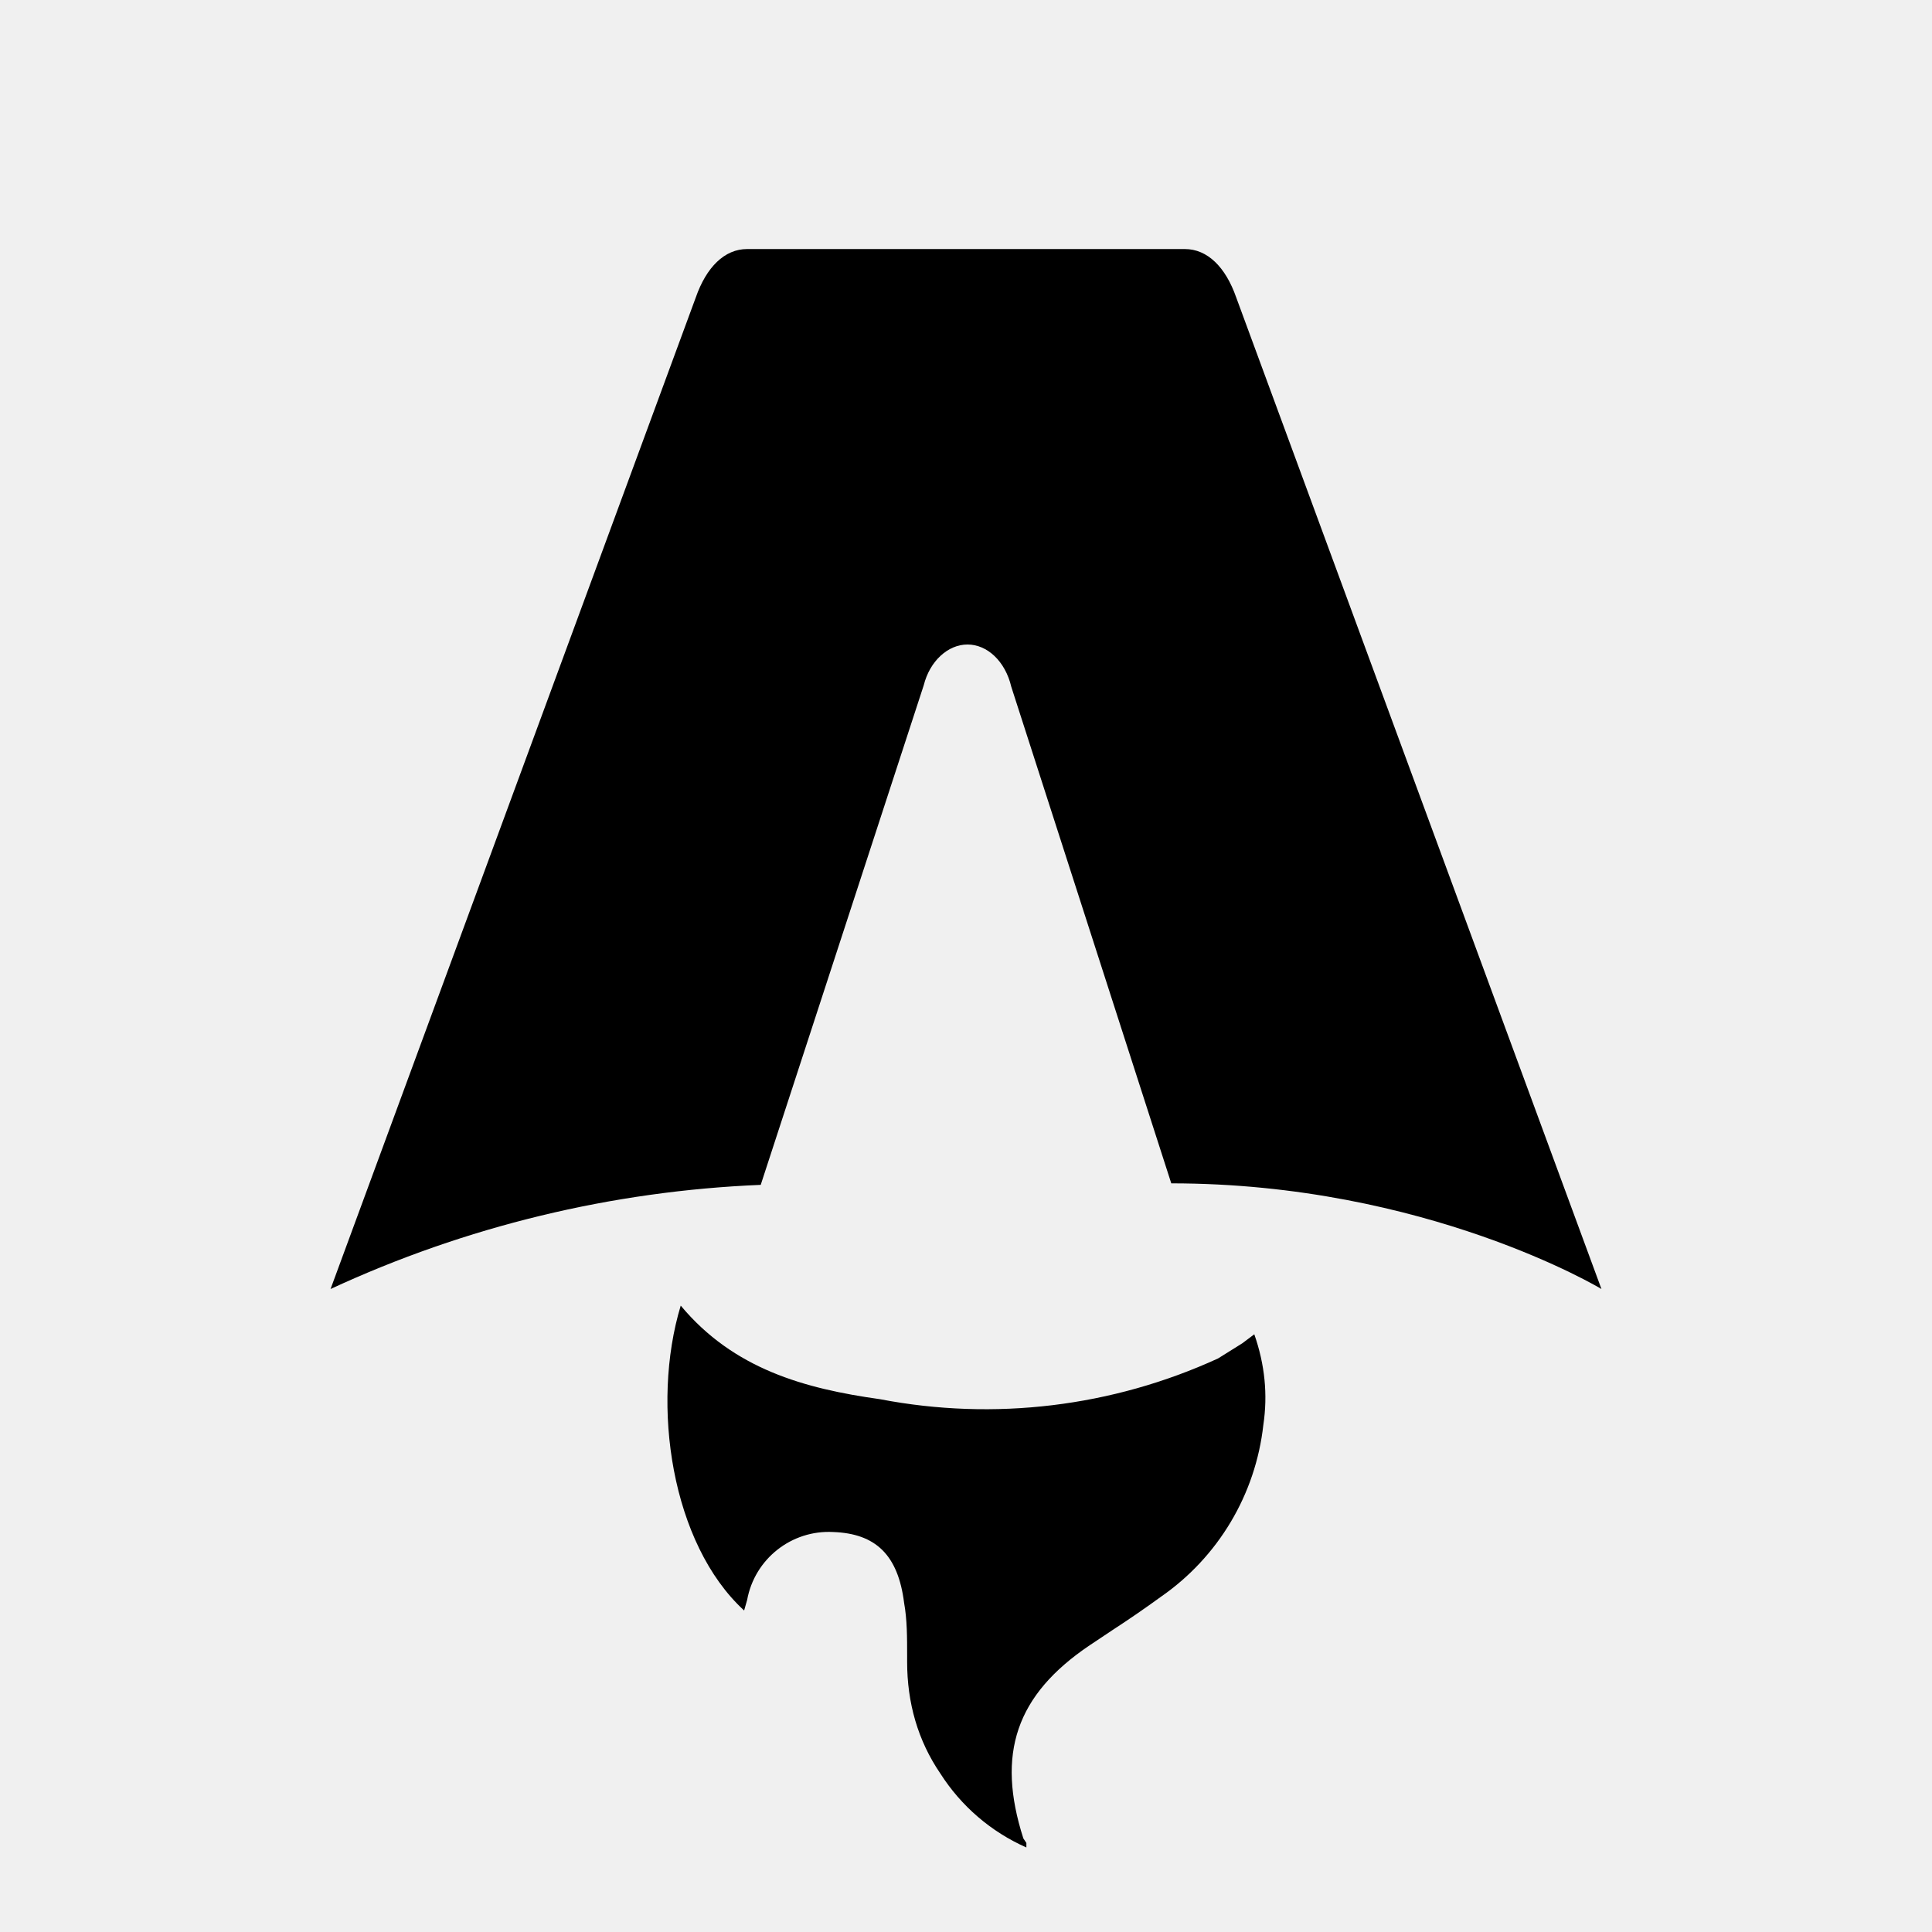
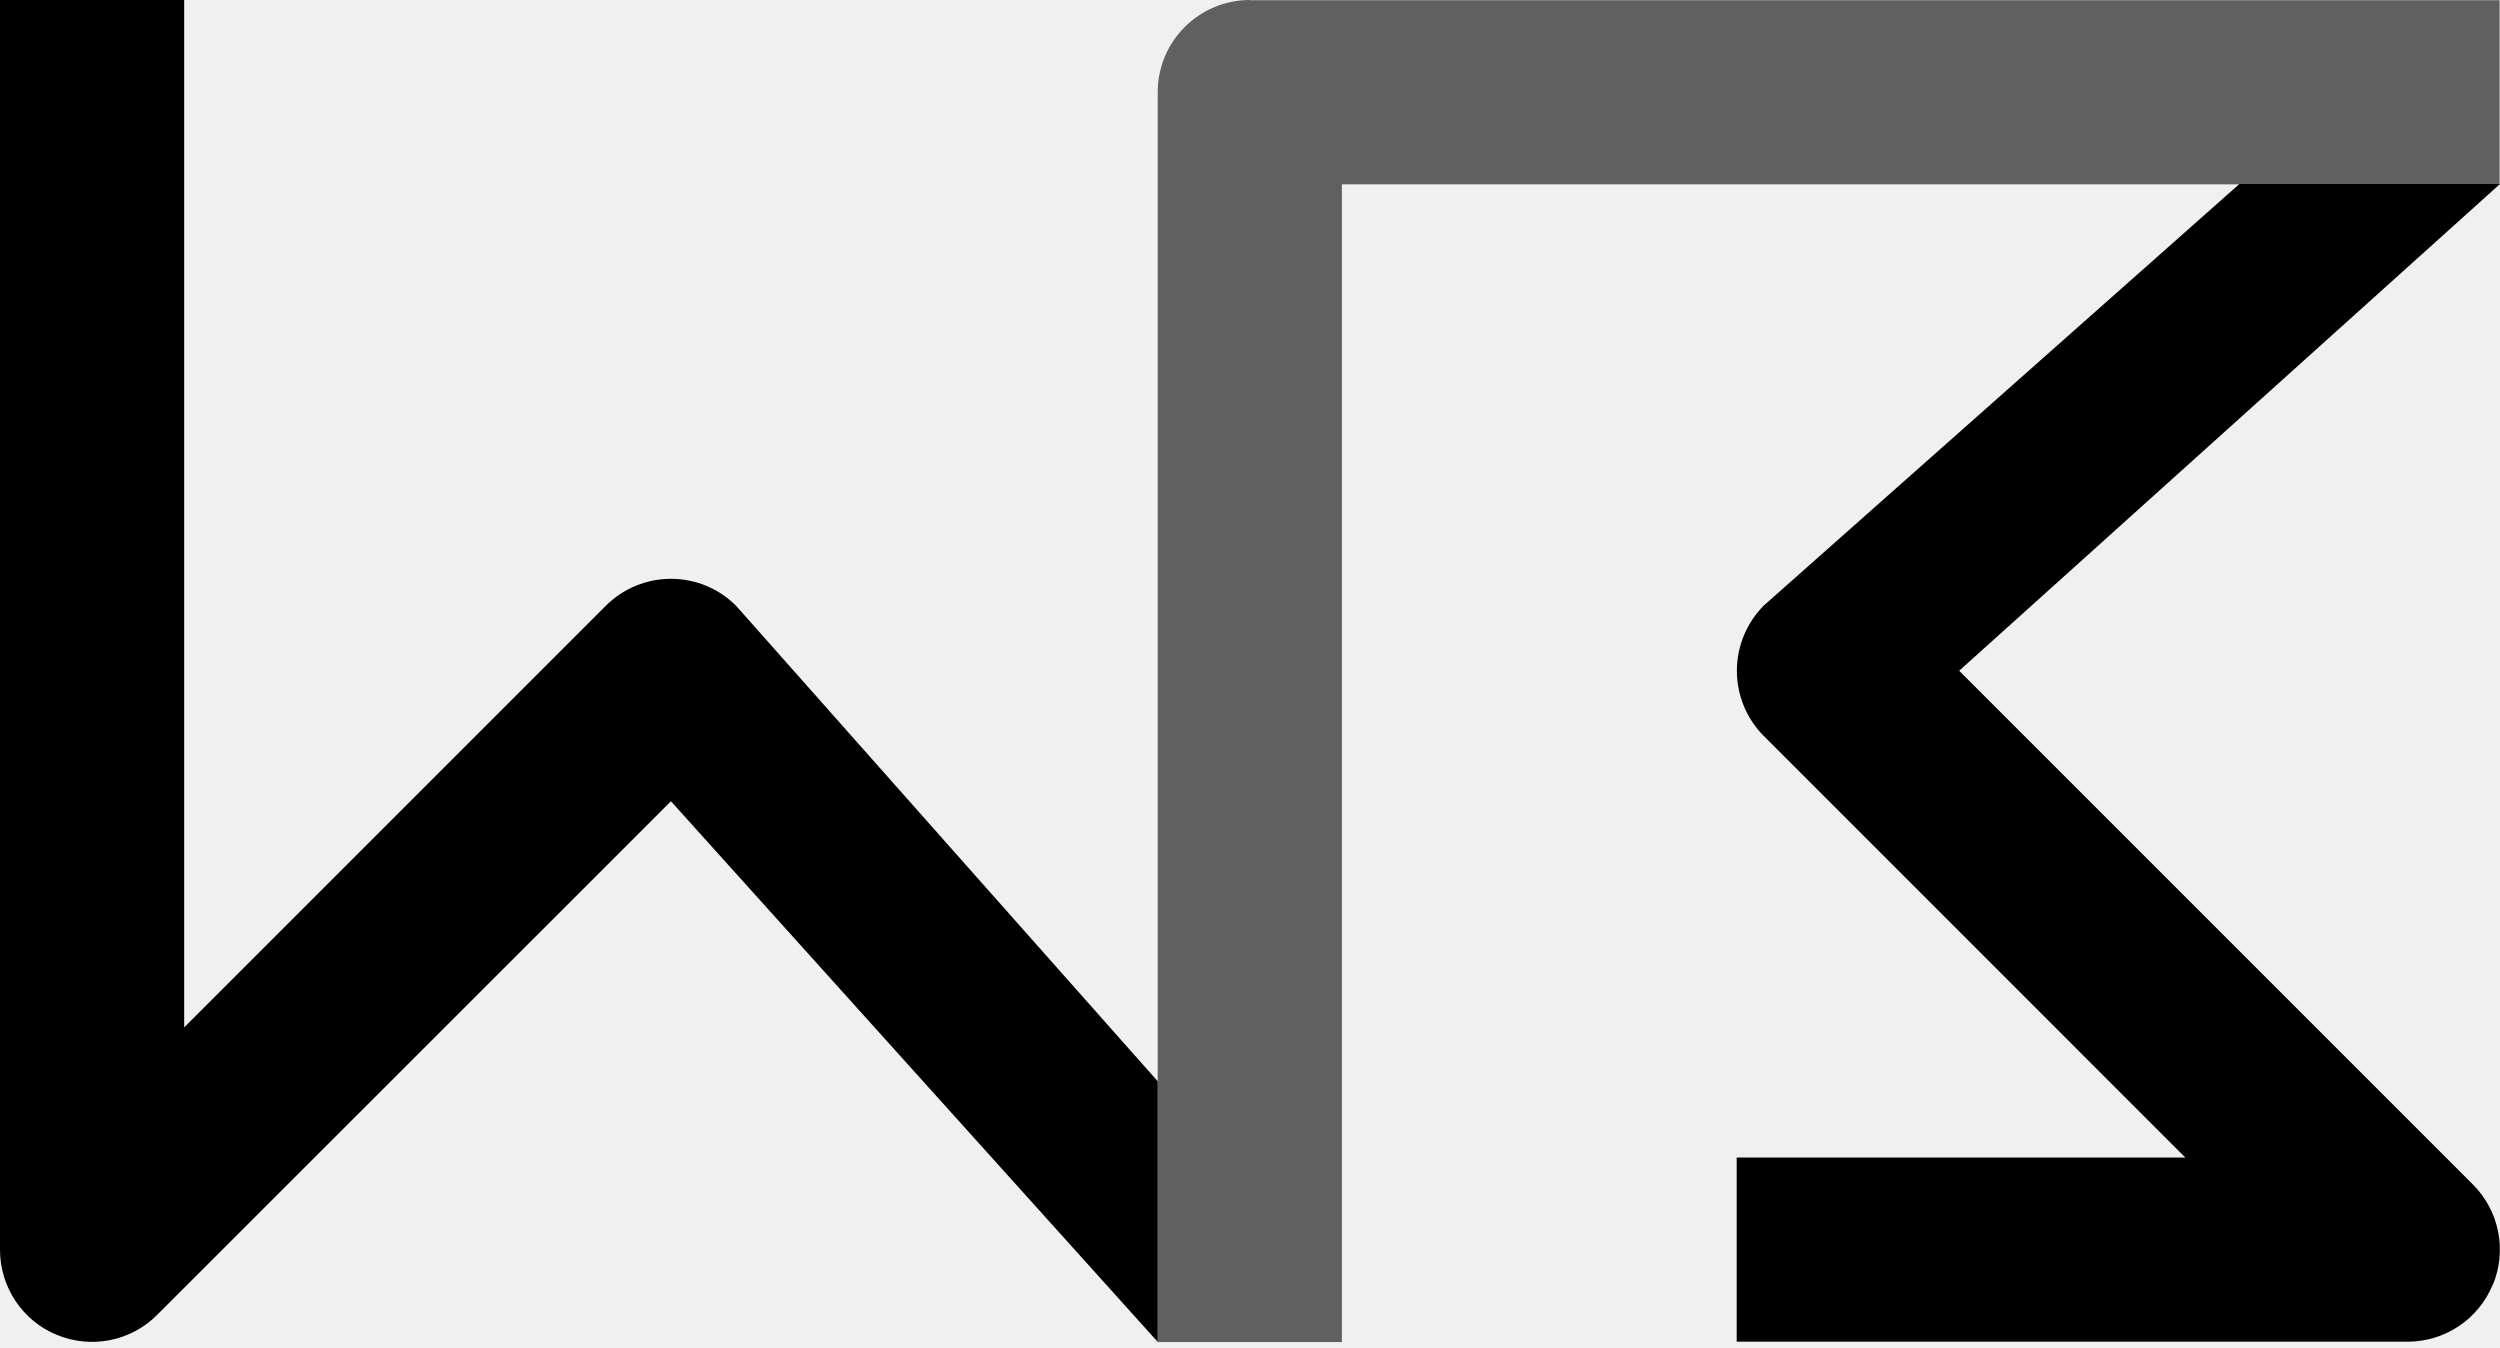
- <svg xmlns="http://www.w3.org/2000/svg" fill="none" viewBox="0 0 128 128">
-   <path d="M50.4 78.5a75.1 75.1 0 0 0-28.5 6.9l24.2-65.7c.7-2 1.9-3.2 3.4-3.2h29c1.5 0 2.7 1.2 3.4 3.2l24.2 65.7s-11.6-7-28.5-7L67 45.5c-.4-1.7-1.6-2.8-2.9-2.8-1.3 0-2.5 1.1-2.9 2.7L50.4 78.5Zm-1.1 28.2Zm-4.2-20.2c-2 6.6-.6 15.8 4.2 20.2a17.5 17.5 0 0 1 .2-.7 5.5 5.5 0 0 1 5.7-4.5c2.8.1 4.3 1.5 4.7 4.7.2 1.1.2 2.3.2 3.5v.4c0 2.7.7 5.2 2.2 7.4a13 13 0 0 0 5.7 4.9v-.3l-.2-.3c-1.8-5.6-.5-9.5 4.4-12.8l1.5-1a73 73 0 0 0 3.2-2.2 16 16 0 0 0 6.8-11.4c.3-2 .1-4-.6-6l-.8.6-1.6 1a37 37 0 0 1-22.4 2.7c-5-.7-9.7-2-13.2-6.2Z" />
+ <svg xmlns="http://www.w3.org/2000/svg" viewBox="0 0 128 69" fill="none">
+   <path d="M127.622 65.788C126.895 67.55 125.172 68.695 123.27 68.695H88.918V59.266H111.889L90.302 37.678C89.426 36.802 88.928 35.597 88.928 34.343C88.928 33.088 89.426 31.893 90.302 31.007L114.657 9.42H128L100.309 34.343L126.616 60.65C127.96 61.994 128.368 64.025 127.632 65.788H127.622Z" />
+   <path d="M59.275 55.362V68.705L34.352 41.024L8.045 67.321C6.701 68.675 4.67 69.073 2.908 68.346C1.145 67.62 0 65.897 0 63.985V0H9.43V52.604L31.017 31.017C32.859 29.175 35.846 29.175 37.688 31.017L59.275 55.362Z" />
+   <path d="M63.995 0C61.396 0 59.275 2.111 59.275 4.72V68.715H68.705V9.439H127.98V0.01H63.985L63.995 0Z" fill-opacity="0.6" />
  <style>
        path { fill: #000; }
        @media (prefers-color-scheme: dark) {
            path { fill: #FFF; }
        }
    </style>
</svg>
